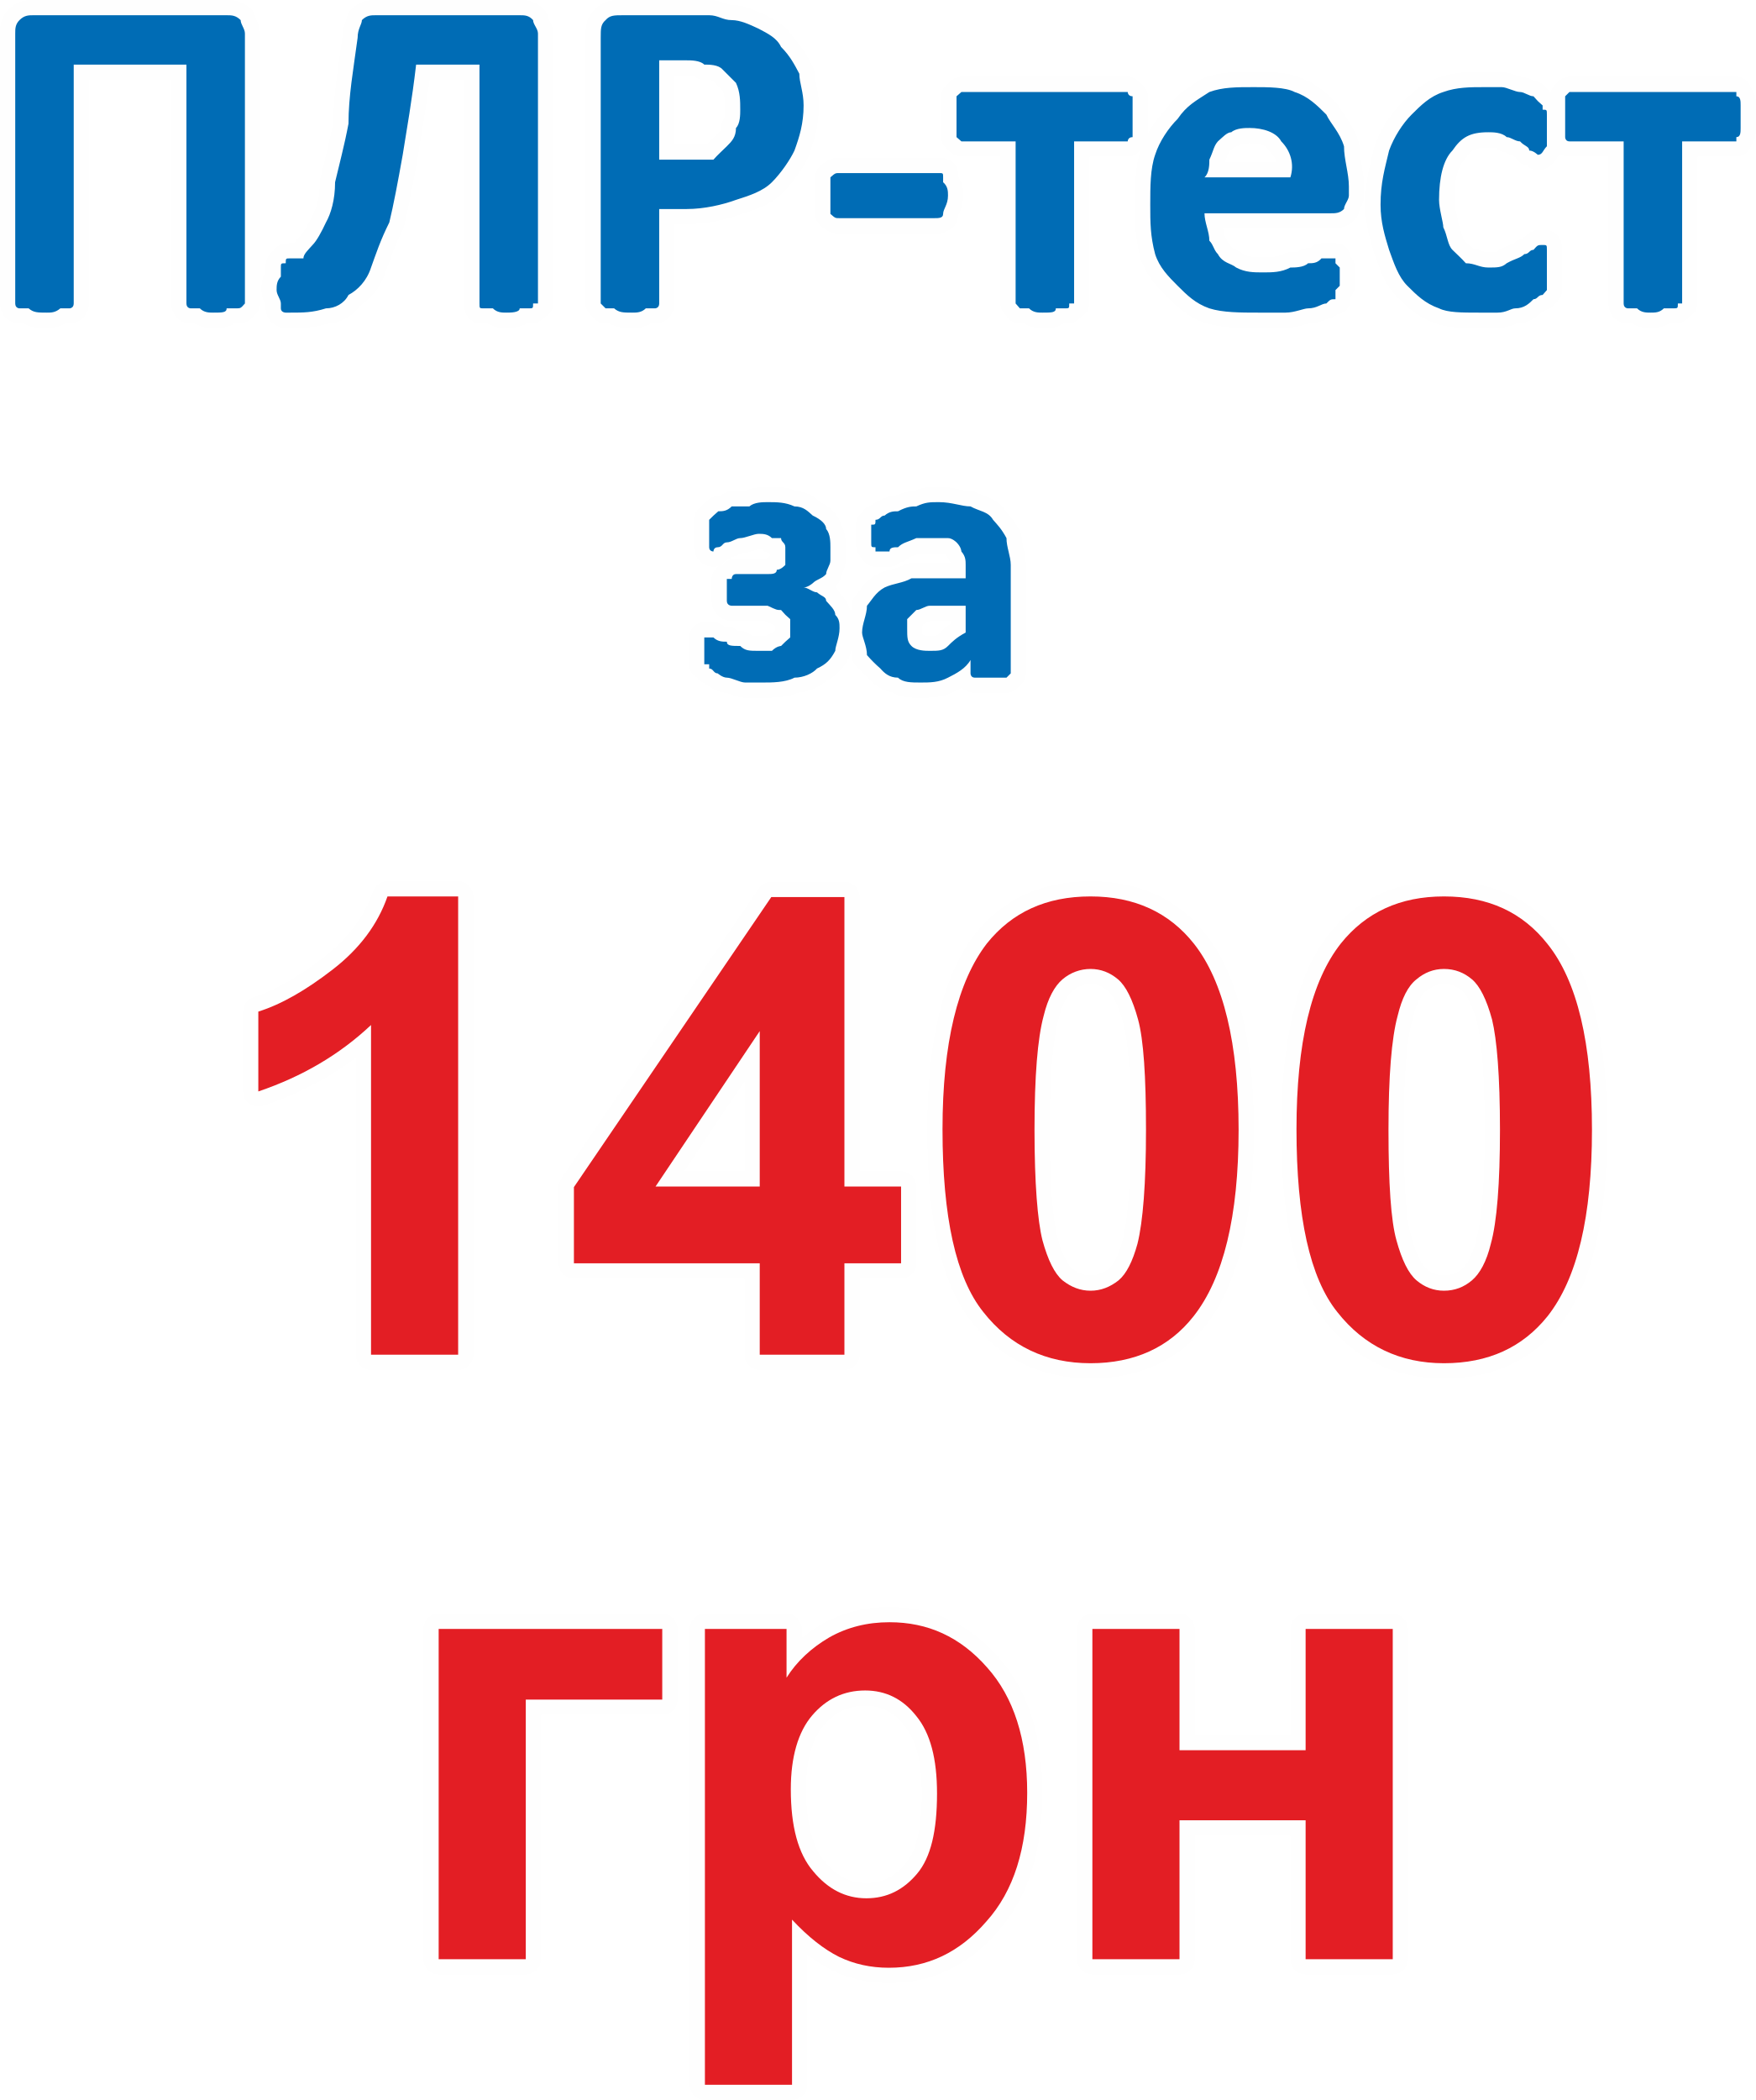
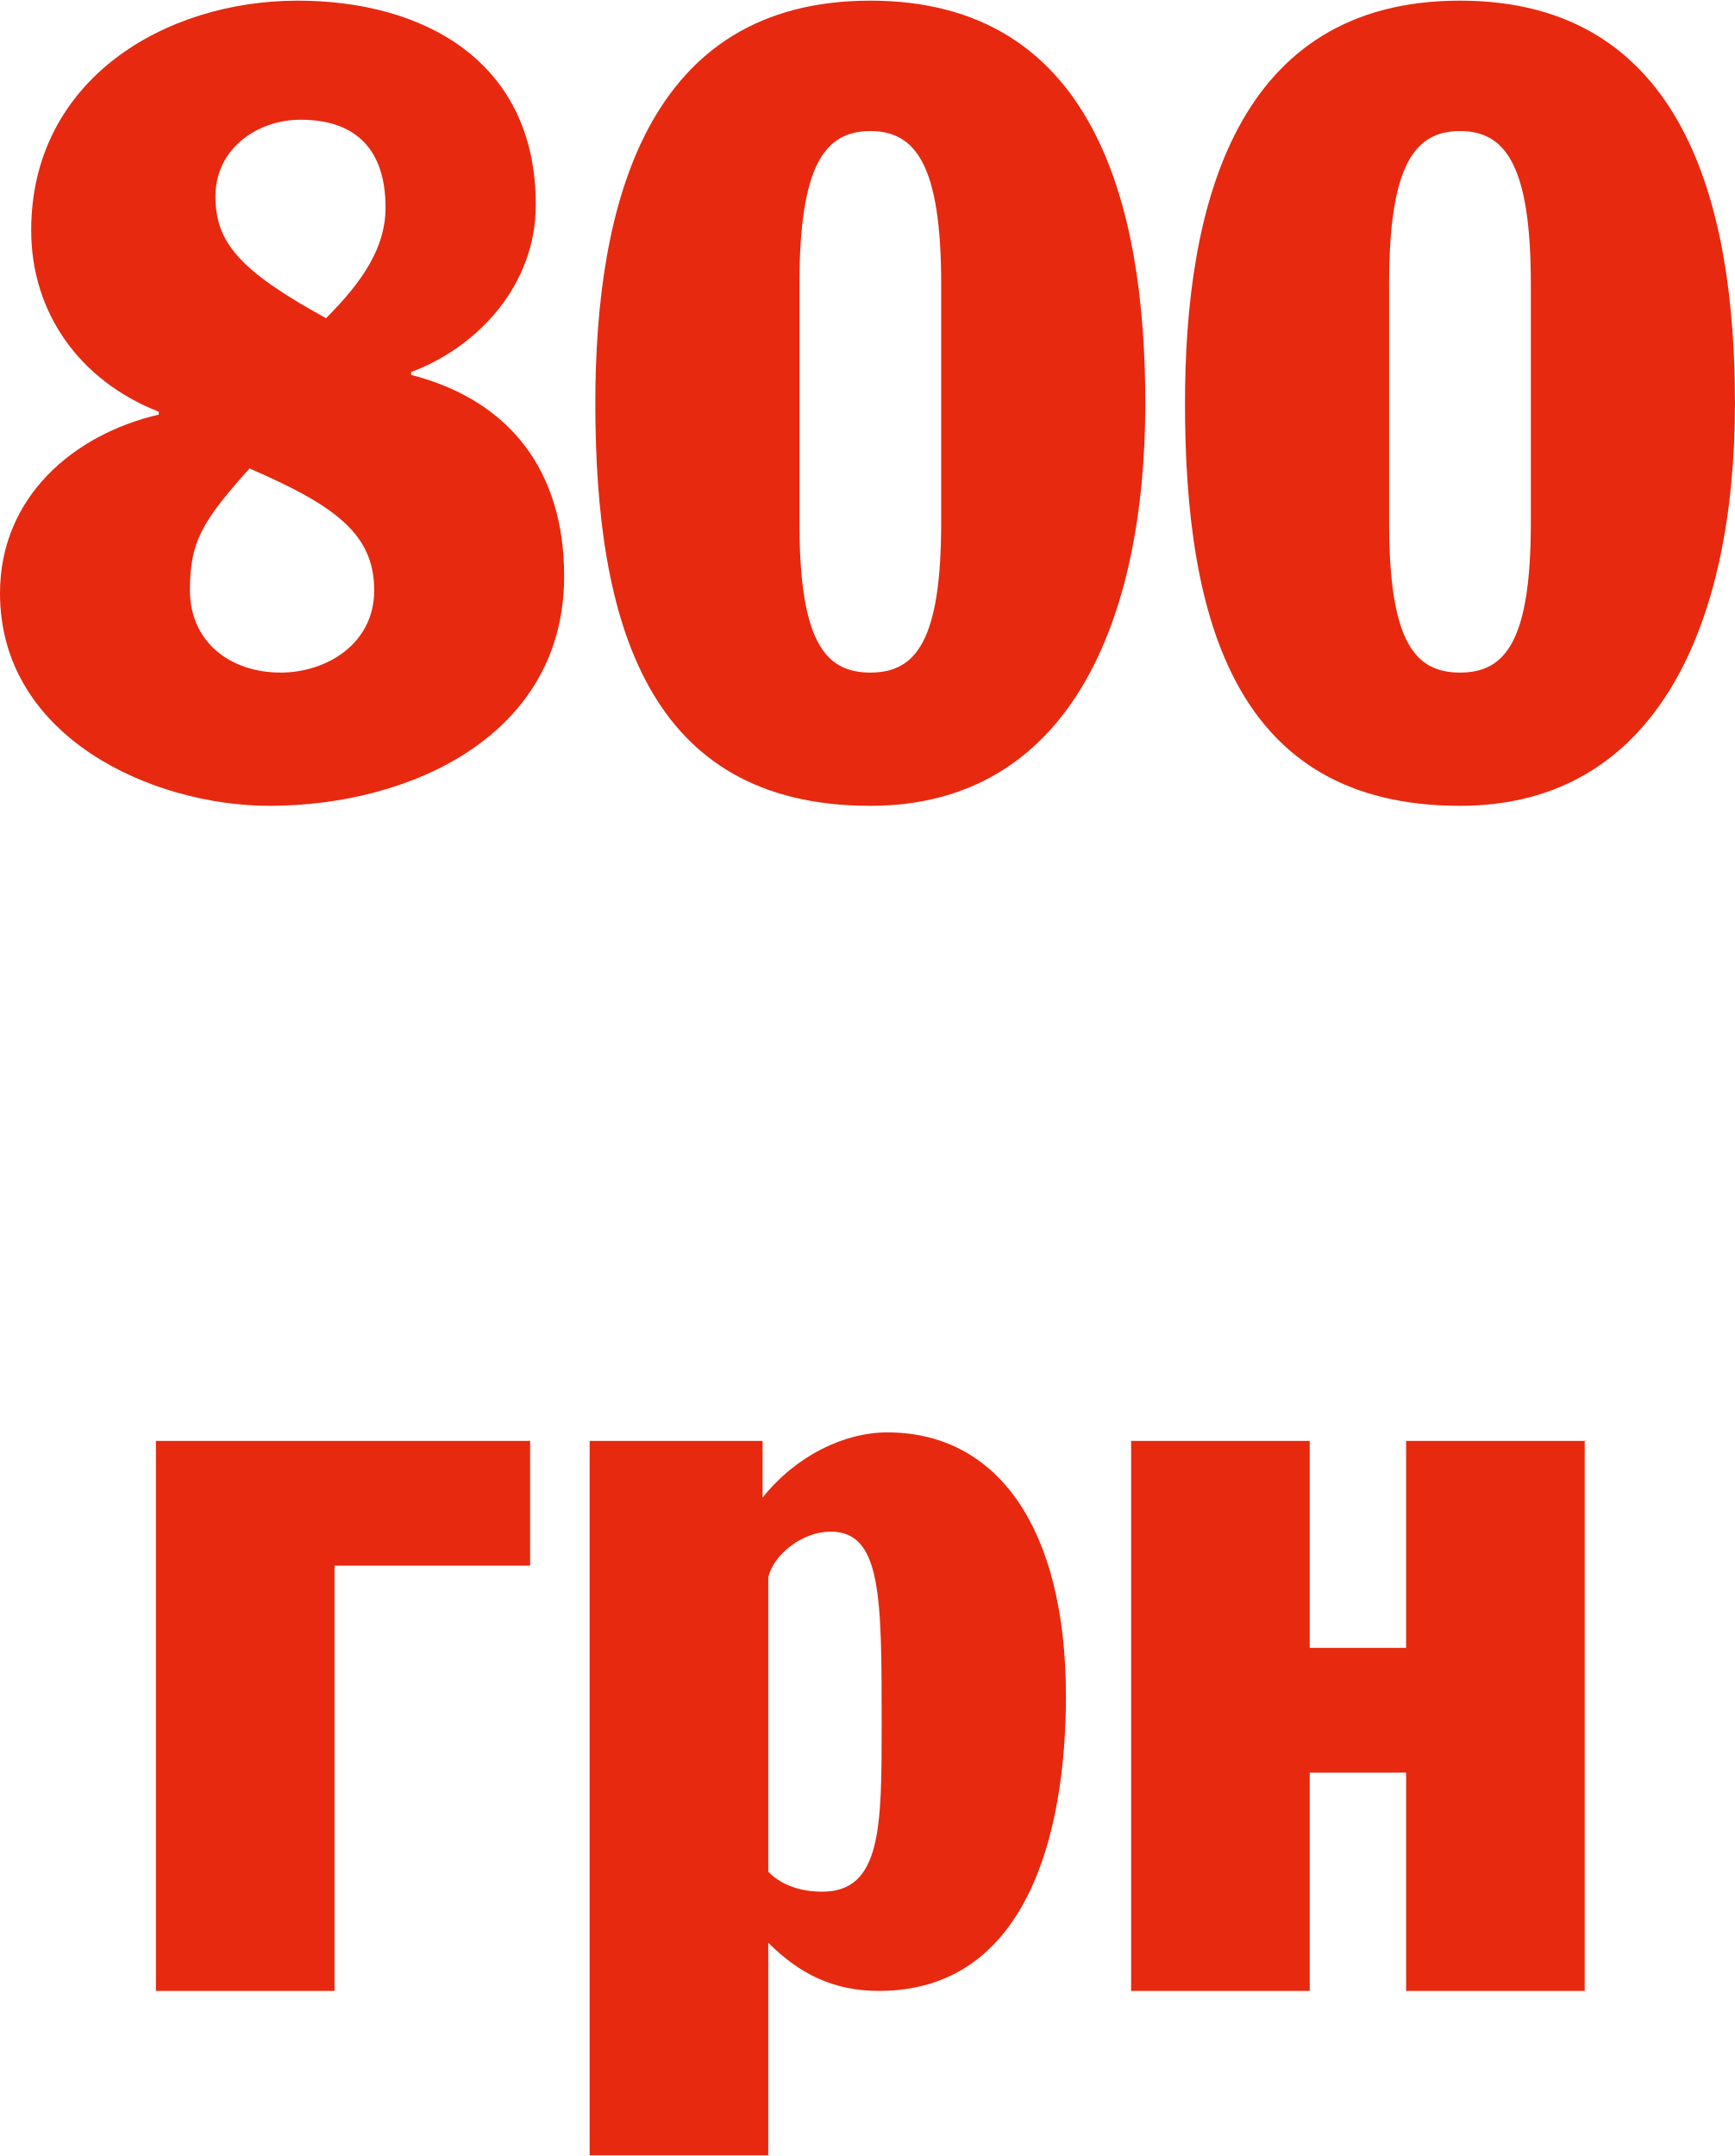
- <svg xmlns="http://www.w3.org/2000/svg" xml:space="preserve" width="28.82mm" height="34.46mm" version="1.1" style="shape-rendering:geometricPrecision; text-rendering:geometricPrecision; image-rendering:optimizeQuality; fill-rule:evenodd; clip-rule:evenodd" viewBox="0 0 2882 3446">
+ <svg xmlns="http://www.w3.org/2000/svg" xml:space="preserve" width="13.369mm" height="16.612mm" version="1.1" style="shape-rendering:geometricPrecision; text-rendering:geometricPrecision; image-rendering:optimizeQuality; fill-rule:evenodd; clip-rule:evenodd" viewBox="0 0 612 760">
  <defs>
    <style type="text/css">
   
-     .str0 {stroke:#FEFEFE;stroke-width:50;stroke-linecap:round;stroke-linejoin:round}
-     .fil0 {fill:none}
-     .fil2 {fill:none;fill-rule:nonzero}
-     .fil1 {fill:#006CB5;fill-rule:nonzero}
-     .fil3 {fill:#E31E24;fill-rule:nonzero}
+     .fil0 {fill:#E72910;fill-rule:nonzero}
   
  </style>
  </defs>
  <g id="Слой_x0020_1">
-     <g id="_751768176">
-       <path class="fil0 str0" d="M402 498c0,0 0,0 0,0 -7,8 -7,8 -15,8 0,0 -7,0 -15,0 0,7 -7,7 -22,7 -7,0 -15,0 -22,-7 -7,0 -7,0 -15,0 0,0 -7,0 -7,-8 0,0 0,0 0,0l0 -392 -185 0 0 392c0,0 0,0 0,0 0,8 -7,8 -7,8 -8,0 -8,0 -15,0 -8,7 -15,7 -22,7 -15,0 -22,0 -30,-7 0,0 -7,0 -15,0 0,0 -7,0 -7,-8 0,0 0,0 0,0l0 -443c0,-8 0,-15 7,-22 8,-8 15,-8 23,-8l317 0c8,0 15,0 23,8 0,7 7,14 7,22l0 443zm481 0c0,0 0,0 -8,0 0,8 0,8 -7,8 0,0 -7,0 -15,0 0,7 -15,7 -22,7 -7,0 -15,0 -22,-7 -8,0 -15,0 -15,0 -7,0 -7,0 -7,-8 0,0 0,0 0,0l0 -392 -104 0c-7,60 -15,104 -22,148 -8,45 -15,82 -22,111 -15,30 -22,52 -30,74 -7,22 -22,37 -37,45 -7,14 -22,22 -37,22 -22,7 -37,7 -59,7 0,0 -7,0 -7,0 0,0 -8,0 -8,-7 0,0 0,-8 0,-8 0,-7 -7,-14 -7,-22 0,-7 0,-15 7,-22 0,-7 0,-15 0,-15 0,-7 0,-7 8,-7 0,-8 0,-8 7,-8 7,0 15,0 22,0 0,-7 8,-14 15,-22 7,-7 15,-22 22,-37 8,-14 15,-37 15,-66 7,-30 15,-59 22,-96 0,-45 8,-89 15,-141 0,-15 7,-22 7,-29 8,-8 15,-8 23,-8l236 0c8,0 15,0 22,8 0,7 8,14 8,22l0 443 0 0zm436 -325c0,30 -7,52 -15,74 -7,15 -22,37 -37,52 -15,15 -37,22 -59,29 -22,8 -52,15 -81,15l-45 0 0 148c0,7 0,7 0,7 0,8 -7,8 -7,8 -7,0 -7,0 -15,0 -7,7 -15,7 -22,7 -15,0 -22,0 -30,-7 0,0 -7,0 -14,0 0,0 0,0 -8,-8 0,0 0,0 0,-7l0 -429c0,-15 0,-22 8,-29 7,-8 14,-8 29,-8l111 0c8,0 22,0 30,0 15,0 22,8 37,8 14,0 29,7 44,14 15,8 30,15 37,30 15,15 22,29 30,44 0,15 7,30 7,52zm-104 7c0,-14 0,-29 -7,-44 -7,-7 -15,-15 -22,-22 -7,-8 -22,-8 -30,-8 -7,-7 -22,-7 -29,-7l-45 0 0 163 45 0c15,0 29,0 44,0 7,-8 15,-15 22,-22 8,-8 15,-15 15,-30 7,-7 7,-22 7,-30l0 0zm341 141c0,15 -8,22 -8,30 0,7 -7,7 -15,7l-155 0c-7,0 -7,0 -15,-7 0,-8 0,-15 0,-30 0,-15 0,-22 0,-30 8,-7 8,-7 15,-7l155 0c8,0 8,0 8,0 7,0 7,0 7,7 0,0 0,8 0,8 8,7 8,15 8,22l0 0zm303 -133c0,15 0,15 0,22 0,7 0,15 0,15 -8,0 -8,7 -8,7 0,0 -7,0 -7,0l-81 0 0 266c0,0 0,0 -8,0 0,8 0,8 -7,8 0,0 -7,0 -15,0 0,7 -7,7 -22,7 -7,0 -15,0 -22,-7 0,0 -8,0 -15,0 0,0 0,0 -7,-8 0,0 0,0 0,0l0 -266 -82 0c-7,0 -7,0 -7,0 0,0 -8,-7 -8,-7 0,-8 0,-8 0,-15 0,-7 0,-15 0,-22 0,-8 0,-15 0,-15 0,-7 0,-15 0,-15 0,0 8,-7 8,-7 0,0 0,0 7,0l259 0c0,0 7,0 7,0 0,0 0,7 8,7 0,0 0,8 0,15 0,7 0,7 0,15l0 0zm355 133c0,7 -8,15 -8,22 -7,7 -14,7 -22,7l-207 0c0,15 8,30 8,45 7,7 7,15 14,22 8,15 22,15 30,22 15,8 29,8 44,8 15,0 30,0 45,-8 7,0 22,0 29,-7 8,0 15,0 22,-8 8,0 8,0 15,0 0,0 8,0 8,0 0,0 0,0 0,8 0,0 0,0 7,7 0,0 0,8 0,15 0,7 0,7 0,15 0,0 -7,7 -7,7 0,0 0,8 0,8 0,0 0,7 0,7 -8,0 -8,0 -15,7 -8,0 -15,8 -30,8 -7,0 -22,7 -37,7 -15,0 -29,0 -44,0 -30,0 -59,0 -81,-7 -23,-8 -37,-22 -52,-37 -15,-15 -30,-30 -37,-52 -8,-30 -8,-52 -8,-81 0,-30 0,-59 8,-82 7,-22 22,-44 37,-59 15,-22 29,-29 52,-44 22,-8 44,-8 73,-8 23,0 52,0 67,8 22,7 37,22 52,37 7,15 22,29 29,52 0,22 8,44 8,66l0 15 0 0zm-96 -30c7,-22 0,-44 -15,-59 -8,-15 -30,-22 -52,-22 -7,0 -22,0 -30,7 -7,0 -14,8 -22,15 -7,8 -7,15 -14,30 0,7 0,22 -8,29l141 0 0 0zm421 148c0,8 0,15 0,22 0,0 0,8 0,8 0,7 0,7 0,7 0,0 -7,8 -7,8 -8,0 -8,7 -15,7 -7,7 -15,15 -30,15 -7,0 -14,7 -29,7 -8,0 -22,0 -30,0 -29,0 -52,0 -66,-7 -23,-8 -37,-22 -52,-37 -15,-15 -22,-37 -30,-59 -7,-23 -14,-45 -14,-74 0,-37 7,-59 14,-89 8,-22 22,-44 37,-59 15,-15 30,-30 52,-37 22,-8 44,-8 67,-8 7,0 22,0 29,0 8,0 22,8 30,8 7,0 15,7 22,7 7,8 7,8 15,15 0,0 0,0 0,7 7,0 7,0 7,8 0,0 0,7 0,7 0,8 0,8 0,15 0,15 0,30 0,30 -7,7 -7,14 -15,14 0,0 -7,-7 -14,-7 0,-7 -8,-7 -15,-15 -8,0 -15,-7 -22,-7 -8,-8 -23,-8 -30,-8 -30,0 -44,8 -59,30 -15,15 -22,44 -22,81 0,15 7,37 7,45 7,14 7,29 15,37 7,7 15,14 22,22 15,0 22,7 37,7 15,0 22,0 30,-7 14,-8 22,-8 29,-15 8,0 8,-7 15,-7 7,-8 7,-8 15,-8 0,0 0,0 0,0 7,0 7,0 7,8 0,0 0,7 0,14 0,0 0,8 0,15l0 0zm318 -251c0,15 0,15 0,22 0,7 0,15 -7,15 0,0 0,7 0,7 -8,0 -8,0 -8,0l-81 0 0 266c0,0 -7,0 -7,0 0,8 0,8 -8,8 0,0 -7,0 -15,0 -7,7 -14,7 -22,7 -7,0 -15,0 -22,-7 -7,0 -7,0 -15,0 0,0 -7,0 -7,-8 0,0 0,0 0,0l0 -266 -81 0c-8,0 -8,0 -8,0 -7,0 -7,-7 -7,-7 0,-8 0,-8 0,-15 0,-7 0,-15 0,-22 0,-8 0,-15 0,-15 0,-7 0,-15 0,-15 0,0 7,-7 7,-7 0,0 0,0 8,0l258 0c0,0 0,0 8,0 0,0 0,7 0,7 7,0 7,8 7,15 0,7 0,7 0,15l0 0zm-1479 843c0,15 -7,29 -7,37 -8,15 -15,22 -30,29 -7,8 -22,15 -37,15 -15,8 -37,8 -52,8 -14,0 -22,0 -29,0 -8,0 -22,-8 -30,-8 -7,0 -15,-7 -15,-7 -7,0 -7,-8 -14,-8 0,0 0,0 0,-7 -8,0 -8,0 -8,0 0,-7 0,-7 0,-15 0,0 0,-7 0,-7 0,-8 0,-8 0,-15 0,0 0,0 0,-7 0,0 8,0 8,0 0,0 0,0 0,0 7,0 7,0 7,0 7,7 15,7 22,7 0,7 8,7 22,7 8,8 15,8 30,8 7,0 15,0 22,0 8,-8 15,-8 15,-8 7,-7 7,-7 15,-14 0,-8 0,-8 0,-15 0,-8 0,-15 0,-15 -8,-7 -8,-7 -15,-15 -7,0 -7,0 -22,-7 -8,0 -15,0 -30,0l-22 0c-7,0 -7,0 -7,0 0,0 -8,0 -8,-8 0,0 0,0 0,-7 0,0 0,-7 0,-7 0,-8 0,-8 0,-15 0,0 0,-7 0,-7 0,0 8,0 8,0 0,0 0,-8 7,-8l22 0c15,0 22,0 30,0 7,0 15,0 15,-7 7,0 14,-8 14,-8 0,-7 0,-14 0,-14 0,-8 0,-15 0,-15 0,-8 -7,-8 -7,-15 -7,0 -15,0 -15,0 -7,-7 -15,-7 -22,-7 -7,0 -22,7 -30,7 -7,0 -14,7 -22,7 -7,0 -7,8 -15,8 -7,0 -7,7 -7,7 0,0 -7,0 -7,-7 0,0 0,0 0,0 0,0 0,-8 0,-8 0,0 0,-7 0,-14 0,-8 0,-8 0,-15 0,-8 0,-8 0,-8 7,-7 7,-7 15,-14 7,0 14,0 22,-8 7,0 22,0 29,0 8,-7 22,-7 30,-7 15,0 29,0 44,7 15,0 22,8 30,15 15,7 22,15 22,22 7,8 7,22 7,30 0,7 0,15 0,22 0,7 -7,15 -7,22 -7,8 -15,8 -22,15 0,0 -8,7 -15,7l0 0c7,0 15,8 22,8 8,7 15,7 15,14 7,8 15,15 15,23 7,7 7,14 7,22l0 0zm281 74c0,0 -7,7 -7,7 0,0 -8,0 -8,0 -7,0 -14,0 -22,0 -7,0 -15,0 -15,0 -7,0 -7,0 -7,0 -7,0 -7,-7 -7,-7l0 -22c-8,14 -23,22 -37,29 -15,8 -30,8 -45,8 -15,0 -29,0 -37,-8 -14,0 -22,-7 -29,-15 -8,-7 -15,-14 -22,-22 0,-15 -8,-29 -8,-37 0,-15 8,-29 8,-44 7,-8 14,-22 29,-30 15,-7 30,-7 44,-15 15,0 37,0 60,0l29 0 0 -22c0,-7 0,-14 -7,-22 0,0 0,-7 -8,-15 0,0 -7,-7 -14,-7 -8,0 -15,0 -23,0 -14,0 -22,0 -29,0 -15,7 -22,7 -30,15 -7,0 -14,0 -14,7 -8,0 -15,0 -15,0 0,0 -8,0 -8,0 0,0 0,0 0,-7 -7,0 -7,0 -7,-8 0,0 0,-7 0,-14 0,0 0,-8 0,-15 7,0 7,0 7,-8 8,0 8,-7 15,-7 8,-7 15,-7 22,-7 15,-8 23,-8 30,-8 15,-7 22,-7 37,-7 22,0 37,7 52,7 14,8 29,8 37,22 7,8 14,15 22,30 0,15 7,30 7,44l0 178 0 0zm-74 -111l-29 0c-15,0 -23,0 -30,0 -7,0 -15,7 -22,7 -8,8 -8,8 -15,15 0,7 0,7 0,15 0,15 0,22 7,29 8,8 23,8 30,8 15,0 22,0 30,-8 7,-7 14,-14 29,-22l0 -44z" />
-       <path id="_1" class="fil1" d="M402 498c0,0 0,0 0,0 -7,8 -7,8 -15,8 0,0 -7,0 -15,0 0,7 -7,7 -22,7 -7,0 -15,0 -22,-7 -7,0 -7,0 -15,0 0,0 -7,0 -7,-8 0,0 0,0 0,0l0 -392 -185 0 0 392c0,0 0,0 0,0 0,8 -7,8 -7,8 -8,0 -8,0 -15,0 -8,7 -15,7 -22,7 -15,0 -22,0 -30,-7 0,0 -7,0 -15,0 0,0 -7,0 -7,-8 0,0 0,0 0,0l0 -443c0,-8 0,-15 7,-22 8,-8 15,-8 23,-8l317 0c8,0 15,0 23,8 0,7 7,14 7,22l0 443zm481 0c0,0 0,0 -8,0 0,8 0,8 -7,8 0,0 -7,0 -15,0 0,7 -15,7 -22,7 -7,0 -15,0 -22,-7 -8,0 -15,0 -15,0 -7,0 -7,0 -7,-8 0,0 0,0 0,0l0 -392 -104 0c-7,60 -15,104 -22,148 -8,45 -15,82 -22,111 -15,30 -22,52 -30,74 -7,22 -22,37 -37,45 -7,14 -22,22 -37,22 -22,7 -37,7 -59,7 0,0 -7,0 -7,0 0,0 -8,0 -8,-7 0,0 0,-8 0,-8 0,-7 -7,-14 -7,-22 0,-7 0,-15 7,-22 0,-7 0,-15 0,-15 0,-7 0,-7 8,-7 0,-8 0,-8 7,-8 7,0 15,0 22,0 0,-7 8,-14 15,-22 7,-7 15,-22 22,-37 8,-14 15,-37 15,-66 7,-30 15,-59 22,-96 0,-45 8,-89 15,-141 0,-15 7,-22 7,-29 8,-8 15,-8 23,-8l236 0c8,0 15,0 22,8 0,7 8,14 8,22l0 443 0 0zm436 -325c0,30 -7,52 -15,74 -7,15 -22,37 -37,52 -15,15 -37,22 -59,29 -22,8 -52,15 -81,15l-45 0 0 148c0,7 0,7 0,7 0,8 -7,8 -7,8 -7,0 -7,0 -15,0 -7,7 -15,7 -22,7 -15,0 -22,0 -30,-7 0,0 -7,0 -14,0 0,0 0,0 -8,-8 0,0 0,0 0,-7l0 -429c0,-15 0,-22 8,-29 7,-8 14,-8 29,-8l111 0c8,0 22,0 30,0 15,0 22,8 37,8 14,0 29,7 44,14 15,8 30,15 37,30 15,15 22,29 30,44 0,15 7,30 7,52zm-104 7c0,-14 0,-29 -7,-44 -7,-7 -15,-15 -22,-22 -7,-8 -22,-8 -30,-8 -7,-7 -22,-7 -29,-7l-45 0 0 163 45 0c15,0 29,0 44,0 7,-8 15,-15 22,-22 8,-8 15,-15 15,-30 7,-7 7,-22 7,-30l0 0zm341 141c0,15 -8,22 -8,30 0,7 -7,7 -15,7l-155 0c-7,0 -7,0 -15,-7 0,-8 0,-15 0,-30 0,-15 0,-22 0,-30 8,-7 8,-7 15,-7l155 0c8,0 8,0 8,0 7,0 7,0 7,7 0,0 0,8 0,8 8,7 8,15 8,22l0 0zm303 -133c0,15 0,15 0,22 0,7 0,15 0,15 -8,0 -8,7 -8,7 0,0 -7,0 -7,0l-81 0 0 266c0,0 0,0 -8,0 0,8 0,8 -7,8 0,0 -7,0 -15,0 0,7 -7,7 -22,7 -7,0 -15,0 -22,-7 0,0 -8,0 -15,0 0,0 0,0 -7,-8 0,0 0,0 0,0l0 -266 -82 0c-7,0 -7,0 -7,0 0,0 -8,-7 -8,-7 0,-8 0,-8 0,-15 0,-7 0,-15 0,-22 0,-8 0,-15 0,-15 0,-7 0,-15 0,-15 0,0 8,-7 8,-7 0,0 0,0 7,0l259 0c0,0 7,0 7,0 0,0 0,7 8,7 0,0 0,8 0,15 0,7 0,7 0,15l0 0zm355 133c0,7 -8,15 -8,22 -7,7 -14,7 -22,7l-207 0c0,15 8,30 8,45 7,7 7,15 14,22 8,15 22,15 30,22 15,8 29,8 44,8 15,0 30,0 45,-8 7,0 22,0 29,-7 8,0 15,0 22,-8 8,0 8,0 15,0 0,0 8,0 8,0 0,0 0,0 0,8 0,0 0,0 7,7 0,0 0,8 0,15 0,7 0,7 0,15 0,0 -7,7 -7,7 0,0 0,8 0,8 0,0 0,7 0,7 -8,0 -8,0 -15,7 -8,0 -15,8 -30,8 -7,0 -22,7 -37,7 -15,0 -29,0 -44,0 -30,0 -59,0 -81,-7 -23,-8 -37,-22 -52,-37 -15,-15 -30,-30 -37,-52 -8,-30 -8,-52 -8,-81 0,-30 0,-59 8,-82 7,-22 22,-44 37,-59 15,-22 29,-29 52,-44 22,-8 44,-8 73,-8 23,0 52,0 67,8 22,7 37,22 52,37 7,15 22,29 29,52 0,22 8,44 8,66l0 15 0 0zm-96 -30c7,-22 0,-44 -15,-59 -8,-15 -30,-22 -52,-22 -7,0 -22,0 -30,7 -7,0 -14,8 -22,15 -7,8 -7,15 -14,30 0,7 0,22 -8,29l141 0 0 0zm421 148c0,8 0,15 0,22 0,0 0,8 0,8 0,7 0,7 0,7 0,0 -7,8 -7,8 -8,0 -8,7 -15,7 -7,7 -15,15 -30,15 -7,0 -14,7 -29,7 -8,0 -22,0 -30,0 -29,0 -52,0 -66,-7 -23,-8 -37,-22 -52,-37 -15,-15 -22,-37 -30,-59 -7,-23 -14,-45 -14,-74 0,-37 7,-59 14,-89 8,-22 22,-44 37,-59 15,-15 30,-30 52,-37 22,-8 44,-8 67,-8 7,0 22,0 29,0 8,0 22,8 30,8 7,0 15,7 22,7 7,8 7,8 15,15 0,0 0,0 0,7 7,0 7,0 7,8 0,0 0,7 0,7 0,8 0,8 0,15 0,15 0,30 0,30 -7,7 -7,14 -15,14 0,0 -7,-7 -14,-7 0,-7 -8,-7 -15,-15 -8,0 -15,-7 -22,-7 -8,-8 -23,-8 -30,-8 -30,0 -44,8 -59,30 -15,15 -22,44 -22,81 0,15 7,37 7,45 7,14 7,29 15,37 7,7 15,14 22,22 15,0 22,7 37,7 15,0 22,0 30,-7 14,-8 22,-8 29,-15 8,0 8,-7 15,-7 7,-8 7,-8 15,-8 0,0 0,0 0,0 7,0 7,0 7,8 0,0 0,7 0,14 0,0 0,8 0,15l0 0zm318 -251c0,15 0,15 0,22 0,7 0,15 -7,15 0,0 0,7 0,7 -8,0 -8,0 -8,0l-81 0 0 266c0,0 -7,0 -7,0 0,8 0,8 -8,8 0,0 -7,0 -15,0 -7,7 -14,7 -22,7 -7,0 -15,0 -22,-7 -7,0 -7,0 -15,0 0,0 -7,0 -7,-8 0,0 0,0 0,0l0 -266 -81 0c-8,0 -8,0 -8,0 -7,0 -7,-7 -7,-7 0,-8 0,-8 0,-15 0,-7 0,-15 0,-22 0,-8 0,-15 0,-15 0,-7 0,-15 0,-15 0,0 7,-7 7,-7 0,0 0,0 8,0l258 0c0,0 0,0 8,0 0,0 0,7 0,7 7,0 7,8 7,15 0,7 0,7 0,15l0 0zm-1479 843c0,15 -7,29 -7,37 -8,15 -15,22 -30,29 -7,8 -22,15 -37,15 -15,8 -37,8 -52,8 -14,0 -22,0 -29,0 -8,0 -22,-8 -30,-8 -7,0 -15,-7 -15,-7 -7,0 -7,-8 -14,-8 0,0 0,0 0,-7 -8,0 -8,0 -8,0 0,-7 0,-7 0,-15 0,0 0,-7 0,-7 0,-8 0,-8 0,-15 0,0 0,0 0,-7 0,0 8,0 8,0 0,0 0,0 0,0 7,0 7,0 7,0 7,7 15,7 22,7 0,7 8,7 22,7 8,8 15,8 30,8 7,0 15,0 22,0 8,-8 15,-8 15,-8 7,-7 7,-7 15,-14 0,-8 0,-8 0,-15 0,-8 0,-15 0,-15 -8,-7 -8,-7 -15,-15 -7,0 -7,0 -22,-7 -8,0 -15,0 -30,0l-22 0c-7,0 -7,0 -7,0 0,0 -8,0 -8,-8 0,0 0,0 0,-7 0,0 0,-7 0,-7 0,-8 0,-8 0,-15 0,0 0,-7 0,-7 0,0 8,0 8,0 0,0 0,-8 7,-8l22 0c15,0 22,0 30,0 7,0 15,0 15,-7 7,0 14,-8 14,-8 0,-7 0,-14 0,-14 0,-8 0,-15 0,-15 0,-8 -7,-8 -7,-15 -7,0 -15,0 -15,0 -7,-7 -15,-7 -22,-7 -7,0 -22,7 -30,7 -7,0 -14,7 -22,7 -7,0 -7,8 -15,8 -7,0 -7,7 -7,7 0,0 -7,0 -7,-7 0,0 0,0 0,0 0,0 0,-8 0,-8 0,0 0,-7 0,-14 0,-8 0,-8 0,-15 0,-8 0,-8 0,-8 7,-7 7,-7 15,-14 7,0 14,0 22,-8 7,0 22,0 29,0 8,-7 22,-7 30,-7 15,0 29,0 44,7 15,0 22,8 30,15 15,7 22,15 22,22 7,8 7,22 7,30 0,7 0,15 0,22 0,7 -7,15 -7,22 -7,8 -15,8 -22,15 0,0 -8,7 -15,7l0 0c7,0 15,8 22,8 8,7 15,7 15,14 7,8 15,15 15,23 7,7 7,14 7,22l0 0zm281 74c0,0 -7,7 -7,7 0,0 -8,0 -8,0 -7,0 -14,0 -22,0 -7,0 -15,0 -15,0 -7,0 -7,0 -7,0 -7,0 -7,-7 -7,-7l0 -22c-8,14 -23,22 -37,29 -15,8 -30,8 -45,8 -15,0 -29,0 -37,-8 -14,0 -22,-7 -29,-15 -8,-7 -15,-14 -22,-22 0,-15 -8,-29 -8,-37 0,-15 8,-29 8,-44 7,-8 14,-22 29,-30 15,-7 30,-7 44,-15 15,0 37,0 60,0l29 0 0 -22c0,-7 0,-14 -7,-22 0,0 0,-7 -8,-15 0,0 -7,-7 -14,-7 -8,0 -15,0 -23,0 -14,0 -22,0 -29,0 -15,7 -22,7 -30,15 -7,0 -14,0 -14,7 -8,0 -15,0 -15,0 0,0 -8,0 -8,0 0,0 0,0 0,-7 -7,0 -7,0 -7,-8 0,0 0,-7 0,-14 0,0 0,-8 0,-15 7,0 7,0 7,-8 8,0 8,-7 15,-7 8,-7 15,-7 22,-7 15,-8 23,-8 30,-8 15,-7 22,-7 37,-7 22,0 37,7 52,7 14,8 29,8 37,22 7,8 14,15 22,30 0,15 7,30 7,44l0 178 0 0zm-74 -111l-29 0c-15,0 -23,0 -30,0 -7,0 -15,7 -22,7 -8,8 -8,8 -15,15 0,7 0,7 0,15 0,15 0,22 7,29 8,8 23,8 30,8 15,0 22,0 30,-8 7,-7 14,-14 29,-22l0 -44z" />
-     </g>
-     <g id="_751816048">
-       <path class="fil2 str0" d="M752 2223l-143 0 0 -541c-52,49 -114,85 -185,109l0 -131c38,-12 78,-35 122,-69 44,-34 74,-74 90,-120l116 0 0 752zm495 0l0 -150 -305 0 0 -125 324 -476 120 0 0 475 93 0 0 126 -93 0 0 150 -139 0zm0 -276l0 -255 -171 255 171 0zm543 -476c72,0 129,26 170,78 48,61 73,163 73,305 0,142 -25,244 -74,306 -40,51 -97,77 -169,77 -73,0 -132,-28 -176,-84 -45,-56 -67,-156 -67,-300 0,-141 25,-243 73,-305 41,-51 97,-77 170,-77zm0 119c-17,0 -33,6 -46,17 -13,11 -24,31 -31,60 -10,37 -15,99 -15,187 0,88 5,149 13,181 9,33 20,55 33,66 14,11 29,17 46,17 17,0 32,-6 46,-17 13,-11 23,-31 31,-60 9,-36 14,-99 14,-187 0,-88 -4,-148 -13,-181 -9,-33 -20,-55 -33,-66 -13,-11 -28,-17 -45,-17zm580 -119c73,0 129,26 170,78 49,61 73,163 73,305 0,142 -24,244 -73,306 -41,51 -97,77 -170,77 -72,0 -131,-28 -175,-84 -45,-56 -67,-156 -67,-300 0,-141 24,-243 73,-305 41,-51 97,-77 169,-77zm0 119c-17,0 -32,6 -45,17 -14,11 -24,31 -31,60 -10,37 -15,99 -15,187 0,88 4,149 13,181 9,33 20,55 33,66 13,11 28,17 45,17 18,0 33,-6 46,-17 13,-11 24,-31 31,-60 10,-36 15,-99 15,-187 0,-88 -5,-148 -13,-181 -9,-33 -20,-55 -33,-66 -13,-11 -28,-17 -46,-17zm-1650 1083l367 0 0 116 -224 0 0 426 -143 0 0 -542zm437 0l134 0 0 80c17,-27 41,-49 70,-66 30,-17 63,-25 99,-25 63,0 116,24 160,74 44,49 66,118 66,206 0,91 -22,161 -67,211 -44,51 -97,76 -160,76 -30,0 -57,-6 -82,-18 -24,-12 -50,-32 -77,-61l0 271 -143 0 0 -748zm141 263c0,61 12,106 37,135 24,29 53,44 87,44 34,0 61,-14 83,-40 23,-27 33,-71 33,-132 0,-57 -11,-99 -34,-127 -22,-28 -50,-42 -84,-42 -35,0 -64,14 -87,41 -23,27 -35,68 -35,121zm495 -263l143 0 0 199 207 0 0 -199 143 0 0 542 -143 0 0 -228 -207 0 0 228 -143 0 0 -542z" />
-       <path id="_1_0" class="fil3" d="M752 2223l-143 0 0 -541c-52,49 -114,85 -185,109l0 -131c38,-12 78,-35 122,-69 44,-34 74,-74 90,-120l116 0 0 752zm495 0l0 -150 -305 0 0 -125 324 -476 120 0 0 475 93 0 0 126 -93 0 0 150 -139 0zm0 -276l0 -255 -171 255 171 0zm543 -476c72,0 129,26 170,78 48,61 73,163 73,305 0,142 -25,244 -74,306 -40,51 -97,77 -169,77 -73,0 -132,-28 -176,-84 -45,-56 -67,-156 -67,-300 0,-141 25,-243 73,-305 41,-51 97,-77 170,-77zm0 119c-17,0 -33,6 -46,17 -13,11 -24,31 -31,60 -10,37 -15,99 -15,187 0,88 5,149 13,181 9,33 20,55 33,66 14,11 29,17 46,17 17,0 32,-6 46,-17 13,-11 23,-31 31,-60 9,-36 14,-99 14,-187 0,-88 -4,-148 -13,-181 -9,-33 -20,-55 -33,-66 -13,-11 -28,-17 -45,-17zm580 -119c73,0 129,26 170,78 49,61 73,163 73,305 0,142 -24,244 -73,306 -41,51 -97,77 -170,77 -72,0 -131,-28 -175,-84 -45,-56 -67,-156 -67,-300 0,-141 24,-243 73,-305 41,-51 97,-77 169,-77zm0 119c-17,0 -32,6 -45,17 -14,11 -24,31 -31,60 -10,37 -15,99 -15,187 0,88 4,149 13,181 9,33 20,55 33,66 13,11 28,17 45,17 18,0 33,-6 46,-17 13,-11 24,-31 31,-60 10,-36 15,-99 15,-187 0,-88 -5,-148 -13,-181 -9,-33 -20,-55 -33,-66 -13,-11 -28,-17 -46,-17zm-1650 1083l367 0 0 116 -224 0 0 426 -143 0 0 -542zm437 0l134 0 0 80c17,-27 41,-49 70,-66 30,-17 63,-25 99,-25 63,0 116,24 160,74 44,49 66,118 66,206 0,91 -22,161 -67,211 -44,51 -97,76 -160,76 -30,0 -57,-6 -82,-18 -24,-12 -50,-32 -77,-61l0 271 -143 0 0 -748zm141 263c0,61 12,106 37,135 24,29 53,44 87,44 34,0 61,-14 83,-40 23,-27 33,-71 33,-132 0,-57 -11,-99 -34,-127 -22,-28 -50,-42 -84,-42 -35,0 -64,14 -87,41 -23,27 -35,68 -35,121zm495 -263l143 0 0 199 207 0 0 -199 143 0 0 542 -143 0 0 -228 -207 0 0 228 -143 0 0 -542z" />
-     </g>
+     <path class="fil0" d="M99 237c-18,0 -32,-11 -32,-29 0,-17 4,-24 21,-43 30,13 44,23 44,43 0,19 -17,29 -33,29zm7 -195c20,0 30,11 30,31 0,14 -8,26 -21,39 -31,-17 -39,-27 -39,-43 0,-17 15,-27 30,-27l0 0zm-1 -42c-47,0 -94,28 -94,81 0,29 17,53 45,64l0 1c-30,7 -56,29 -56,63 0,51 54,75 95,75 50,0 104,-25 104,-81 0,-37 -19,-62 -54,-71l0 -1c24,-9 44,-31 44,-59 0,-51 -40,-72 -84,-72zm105 142c0,77 18,142 97,142 70,0 97,-65 97,-142 0,-70 -18,-142 -97,-142 -79,0 -97,72 -97,142zm97 -96c16,0 25,12 25,54l0 84c0,42 -9,53 -25,53 -16,0 -25,-11 -25,-53l0 -84c0,-42 9,-54 25,-54zm111 96c0,77 18,142 97,142 70,0 97,-65 97,-142 0,-70 -18,-142 -97,-142 -79,0 -97,72 -97,142zm97 -96c16,0 25,12 25,54l0 84c0,42 -9,53 -25,53 -16,0 -25,-11 -25,-53l0 -84c0,-42 9,-54 25,-54zm-460 656l63 0 0 -150 69 0 0 -44 -132 0 0 194zm216 -146c2,-8 12,-16 22,-16 18,0 18,23 18,68 0,36 0,59 -21,59 -5,0 -13,-1 -19,-7l0 -104zm-63 -48l0 252 63 0 0 -75c11,11 23,17 39,17 52,0 66,-55 66,-104 0,-59 -24,-93 -63,-93 -15,0 -32,8 -44,23l0 0 0 -20 -61 0zm254 0l-63 0 0 194 63 0 0 -77 34 0 0 77 63 0 0 -194 -63 0 0 73 -34 0 0 -73z" />
  </g>
</svg>
